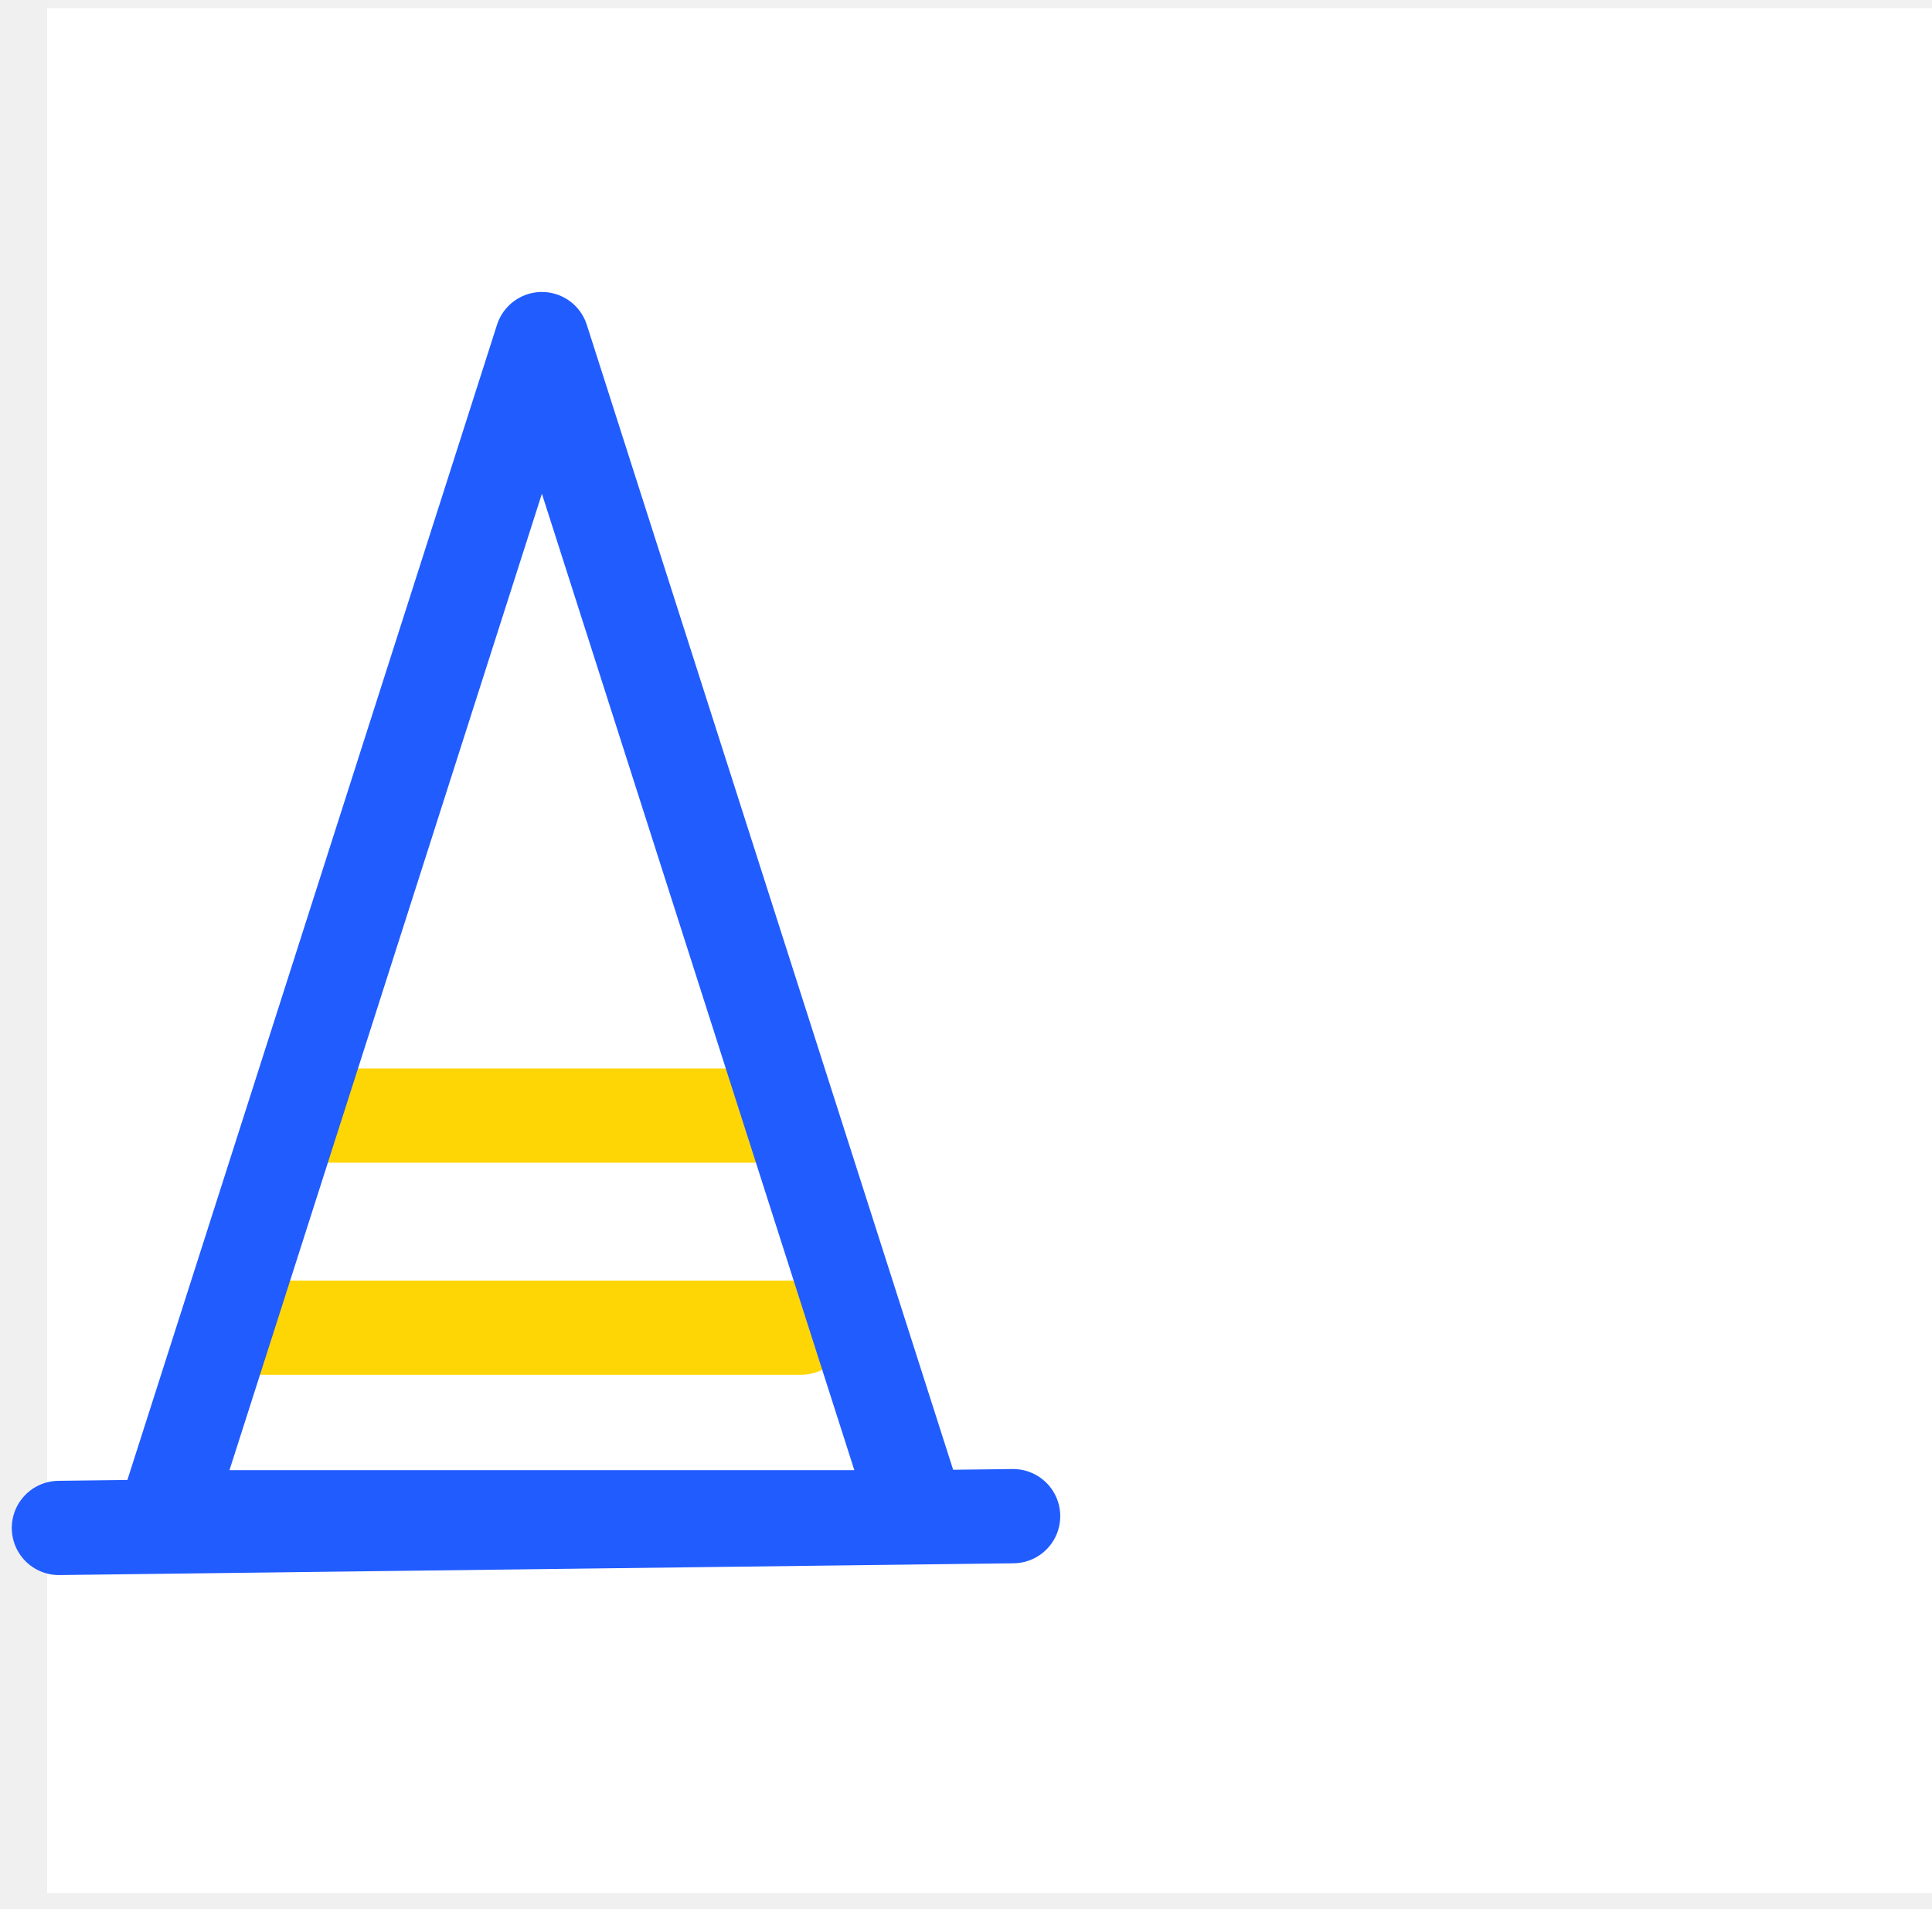
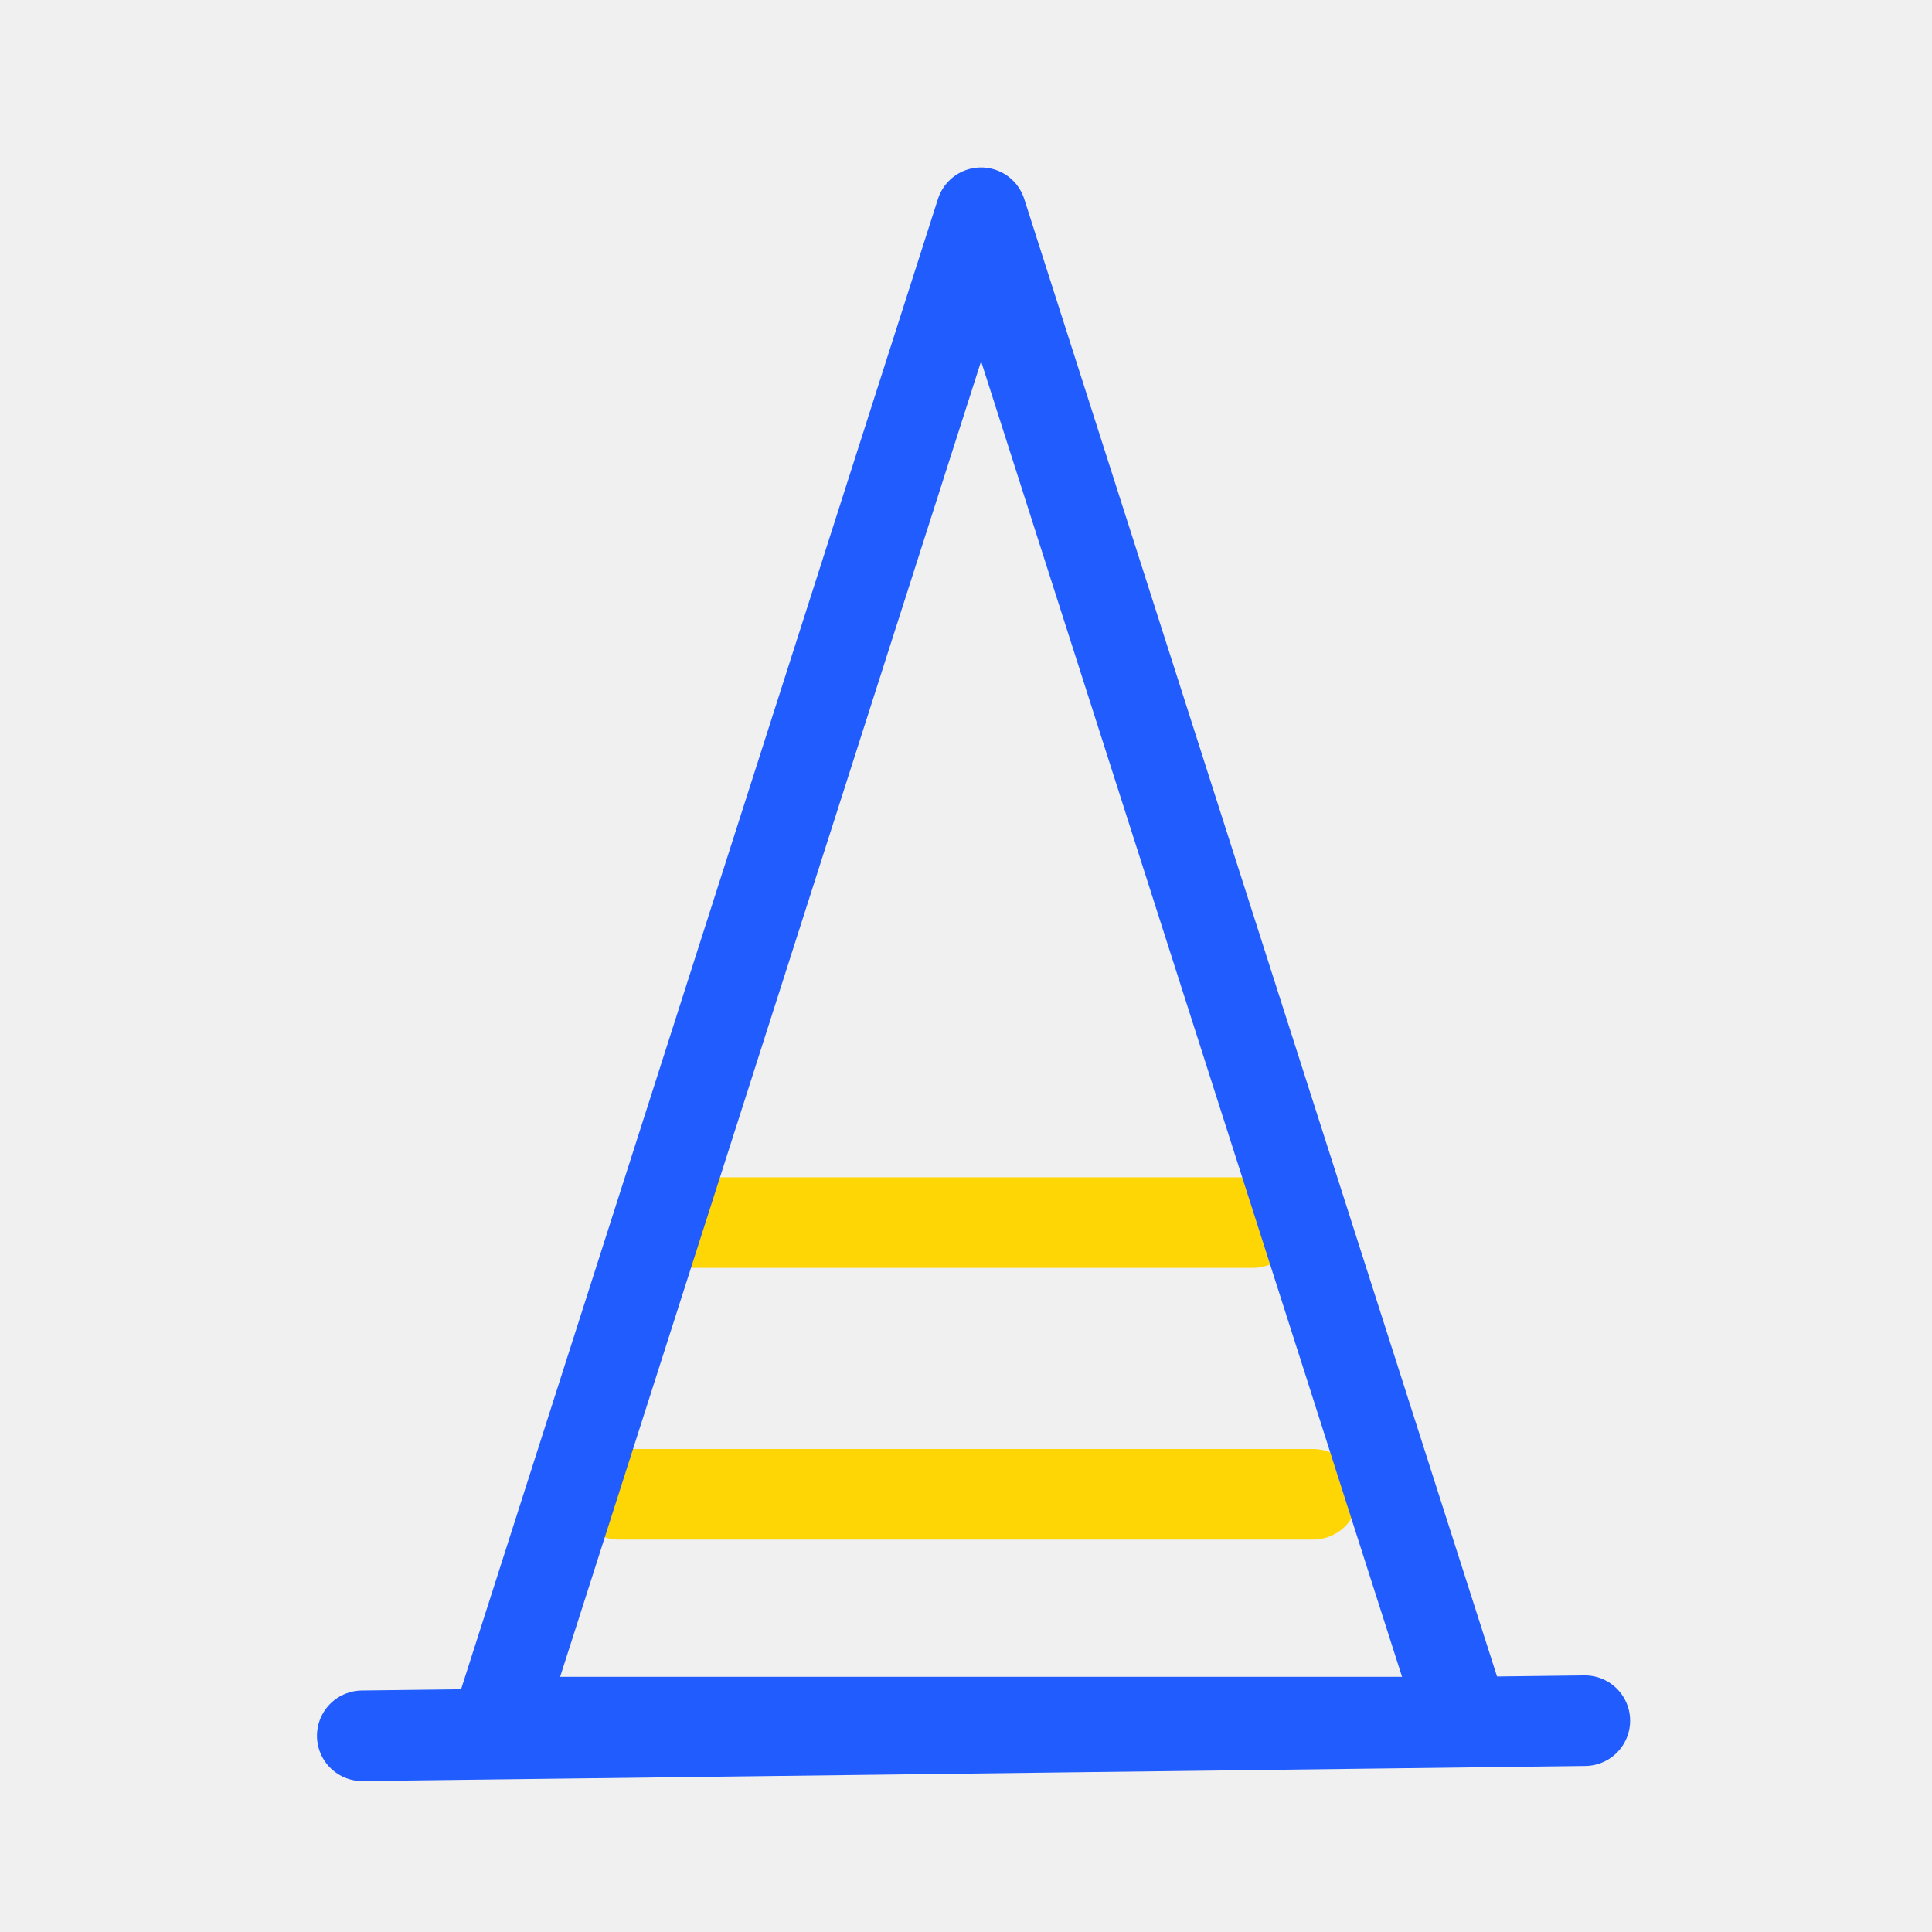
- <svg xmlns="http://www.w3.org/2000/svg" width="82px" height="81px" viewBox="0 0 82 81" version="1.1">
+ <svg xmlns="http://www.w3.org/2000/svg" width="64px" height="64px" viewBox="0 0 64 64" version="1.1">
  <defs />
-   <g id="Page-1" stroke="none" stroke-width="1" fill="none" fill-rule="evenodd">
-     <g id="Interactive-Display" transform="translate(-528, -6308)">
-       <g id="Rectangle-101-Copy-2-+-conestripes-+-cone" transform="translate(530, 6308.344)">
-         <rect id="Rectangle-101-Copy-2" fill="#FFFFFF" x="0" y="0" width="80" height="80" />
-         <g id="conestripes-+-cone" transform="translate(0, 14)" stroke-width="4" stroke-linecap="round" stroke-linejoin="round">
-           <path d="M32,42 L9,42 M11,33 L30,33" id="conestripes" stroke="#FFD605" />
-           <path d="M37,50.047 L5,50.047 L21,0.047 L37,50.047 Z M0.5,50.5 L41,50" id="cone" stroke="#215CFF" />
-         </g>
-       </g>
+   <g id="Icons" stroke="none" stroke-width="1" fill="none" fill-rule="evenodd">
+     <g id="icon_traffic-update" stroke-width="3" stroke-linecap="round" stroke-linejoin="round">
+       <path d="M43.5,49.5 L20.5,49.5" id="conestripes" stroke="#FFD605" />
+       <path d="M22.5,40.5 L41.5,40.5" id="Path" stroke="#FFD605" />
+       <path d="M12,57.5 L52.5,57" id="cone" stroke="#215CFF" />
+       <path d="M48.5,57.047 L16.5,57.047 L32.5,7.047 L48.5,57.047 Z" id="Path" stroke="#215CFF" />
    </g>
  </g>
</svg>
